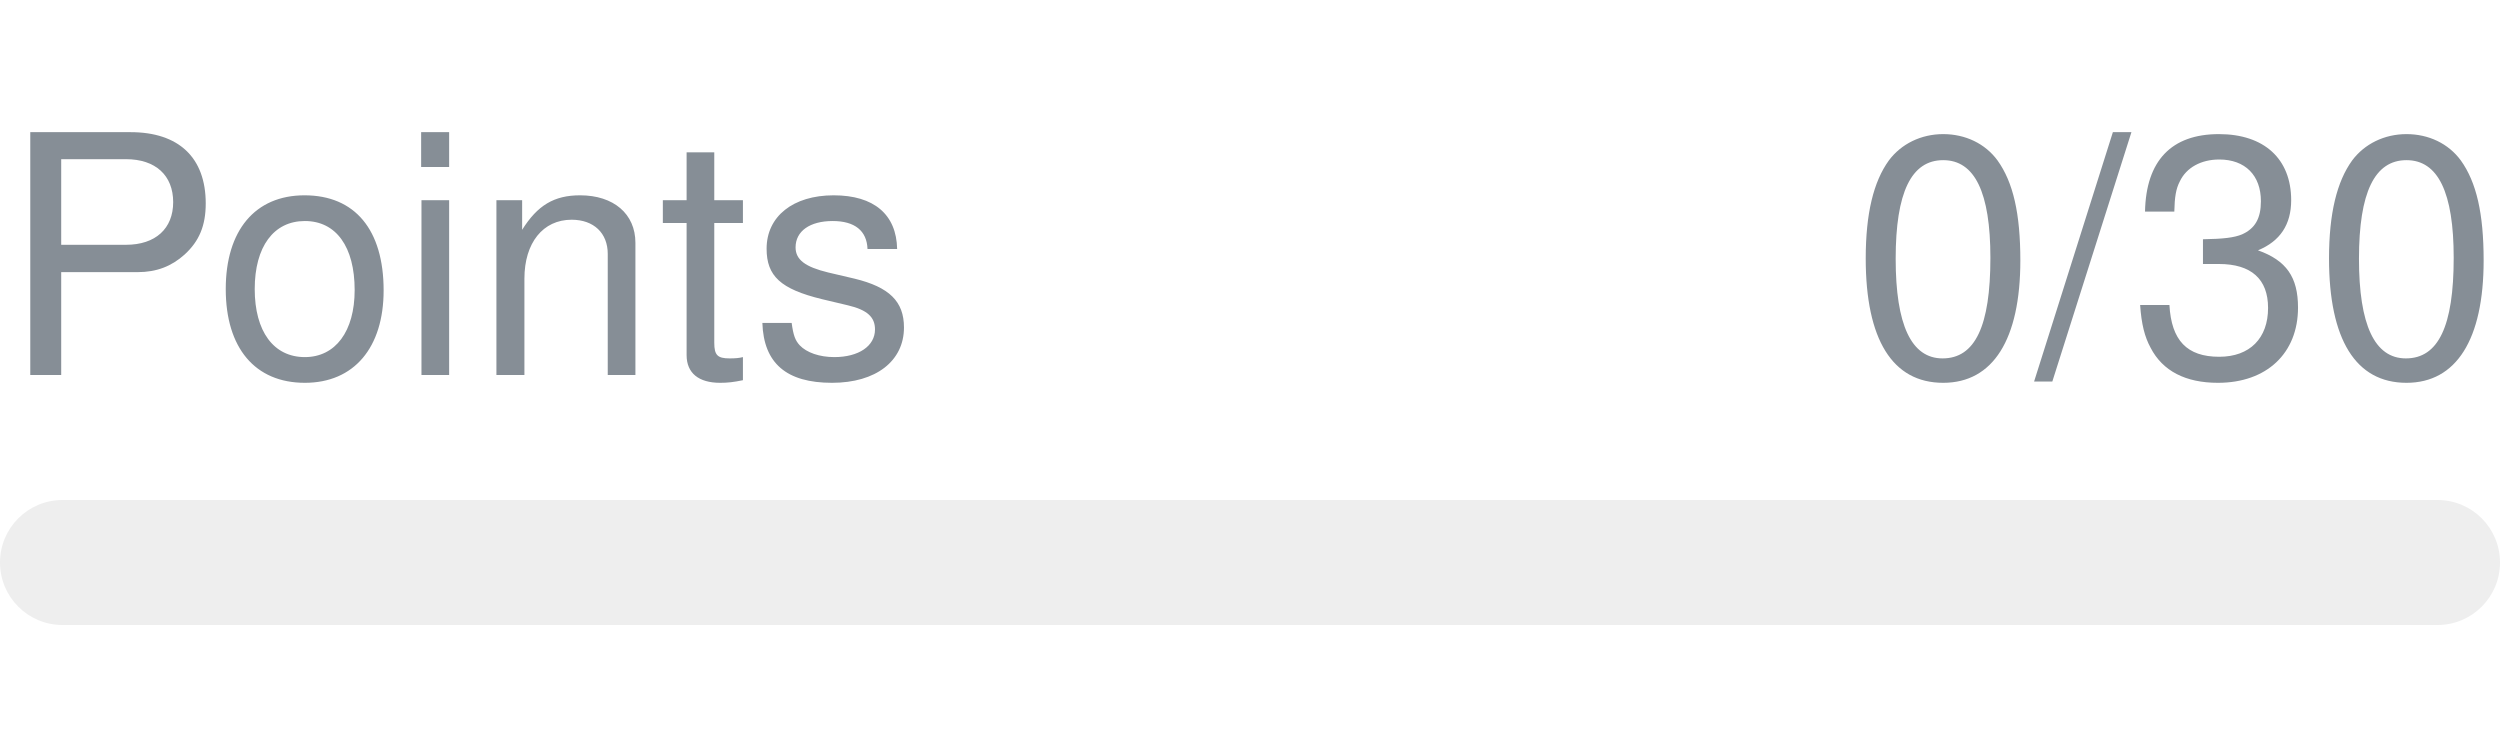
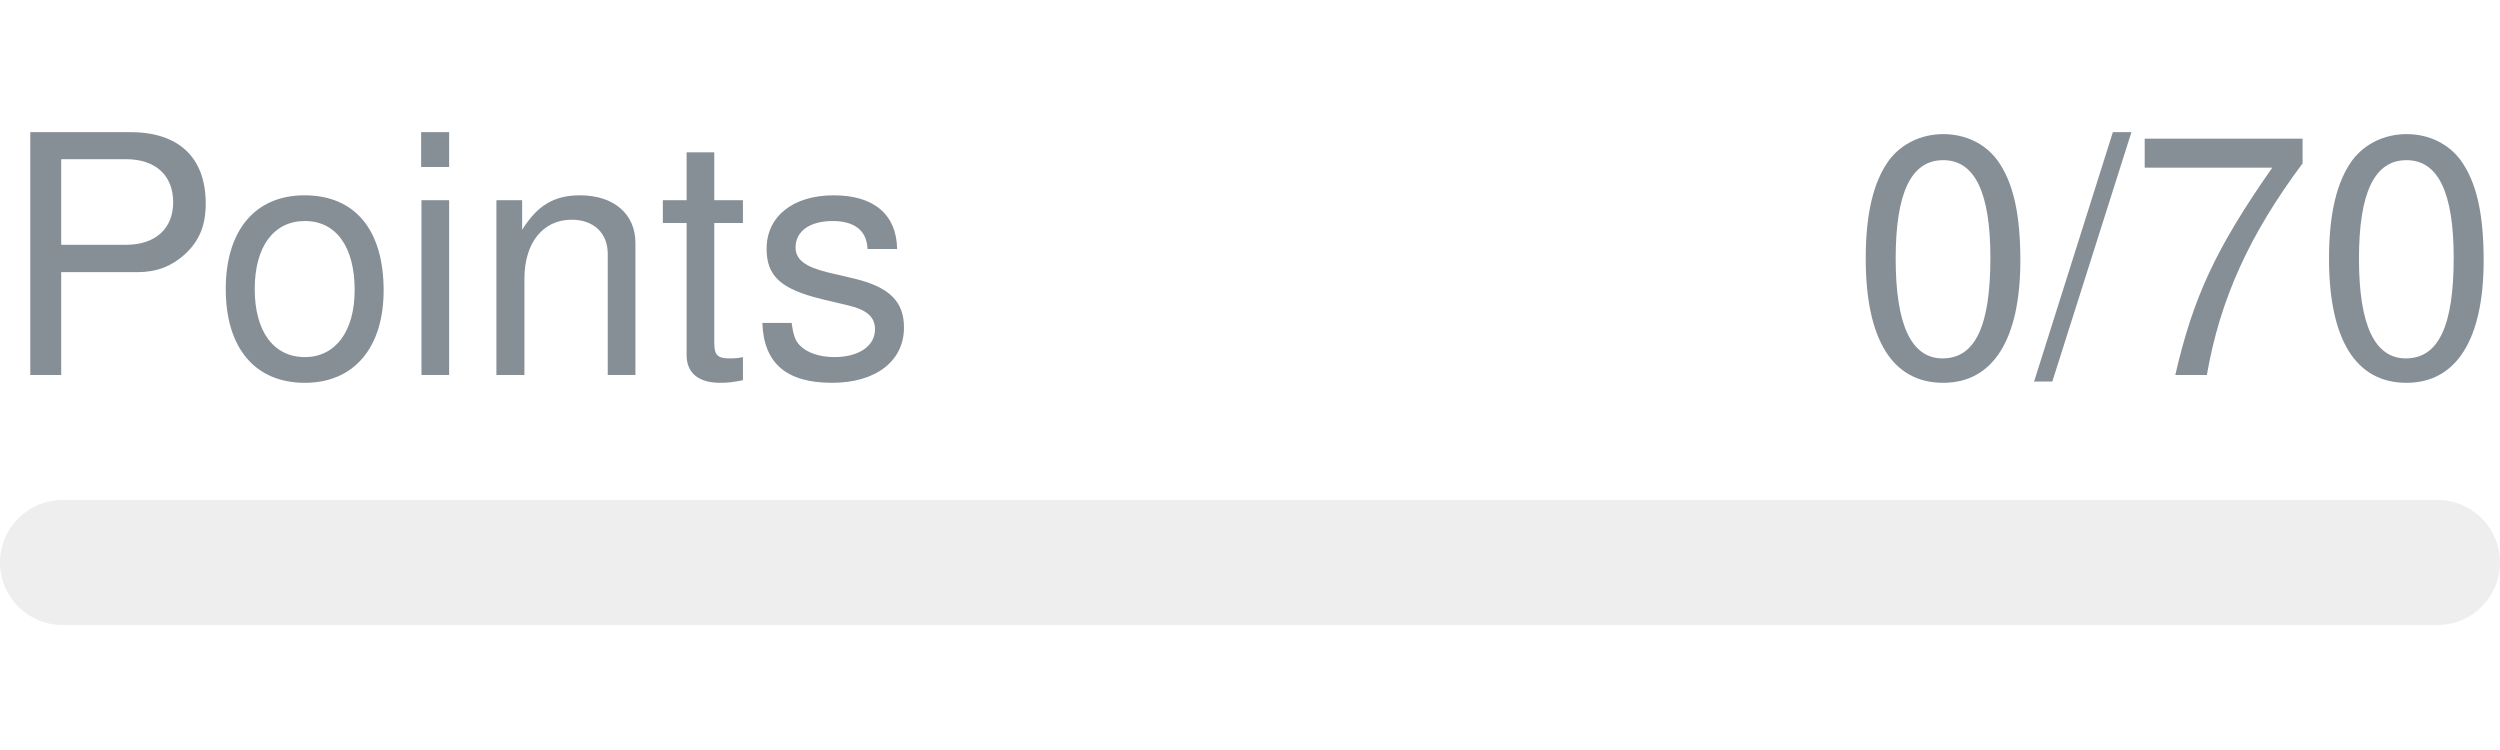
- <svg xmlns="http://www.w3.org/2000/svg" width="120px" height="36px" role="img" aria-label="Points: 0/30">
+ <svg xmlns="http://www.w3.org/2000/svg" width="120px" height="36px" role="img" aria-label="Points: 0/70">
  <svg y="6px" height="16px" font-size="16px" font-family="-apple-system, BlinkMacSystemFont, Segoe UI, Helvetica, Arial, sans-serif, Apple Color Emoji, Segoe UI Emoji" fill="#868E96">
    <text x="0" y="12">Points</text>
-     <text x="120" y="12" text-anchor="end">0/30</text>
+     <text x="120" y="12" text-anchor="end">0/70</text>
  </svg>
  <svg y="24" width="120px" height="6px">
    <rect rx="3" width="100%" height="100%" fill="#EEEEEE" />
    <rect rx="3" width="0%" height="100%" fill="#0170F0" transform="">
      <animate attributeName="width" begin="0.5s" dur="600ms" from="0%" to="0%" repeatCount="1" fill="freeze" calcMode="spline" keyTimes="0; 1" keySplines="0.3, 0.61, 0.355, 1" />
    </rect>
  </svg>
</svg>
